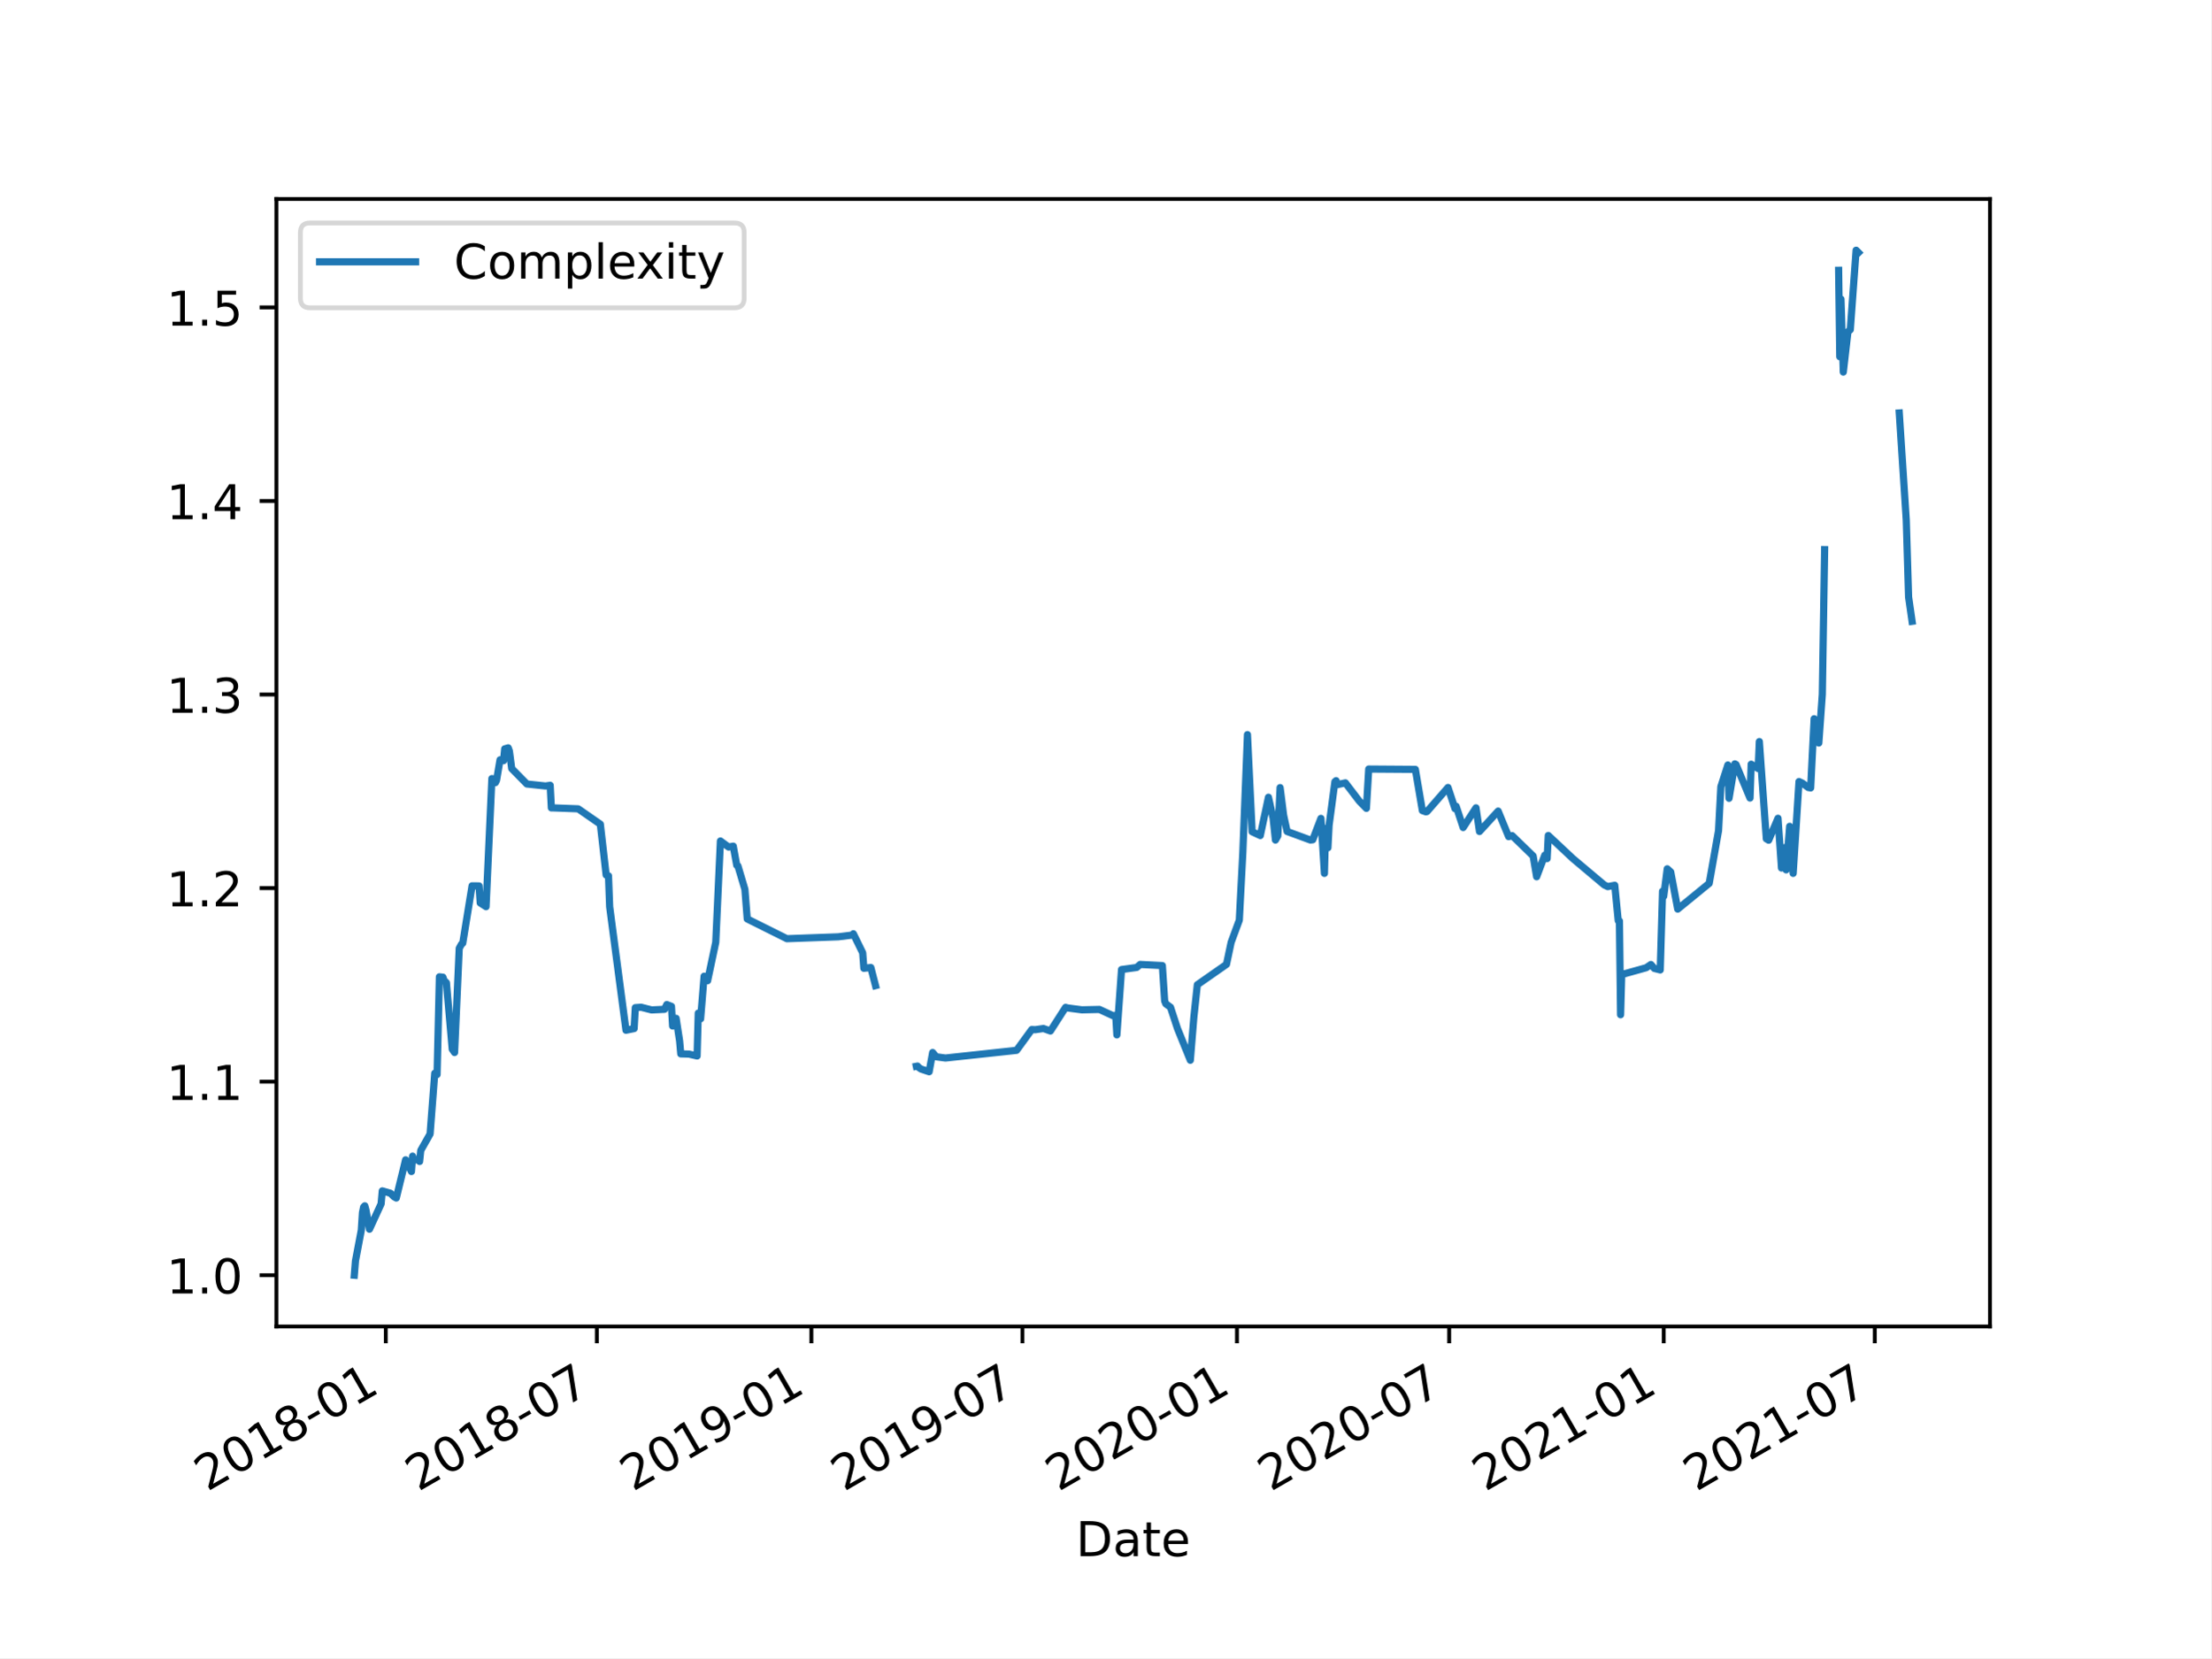
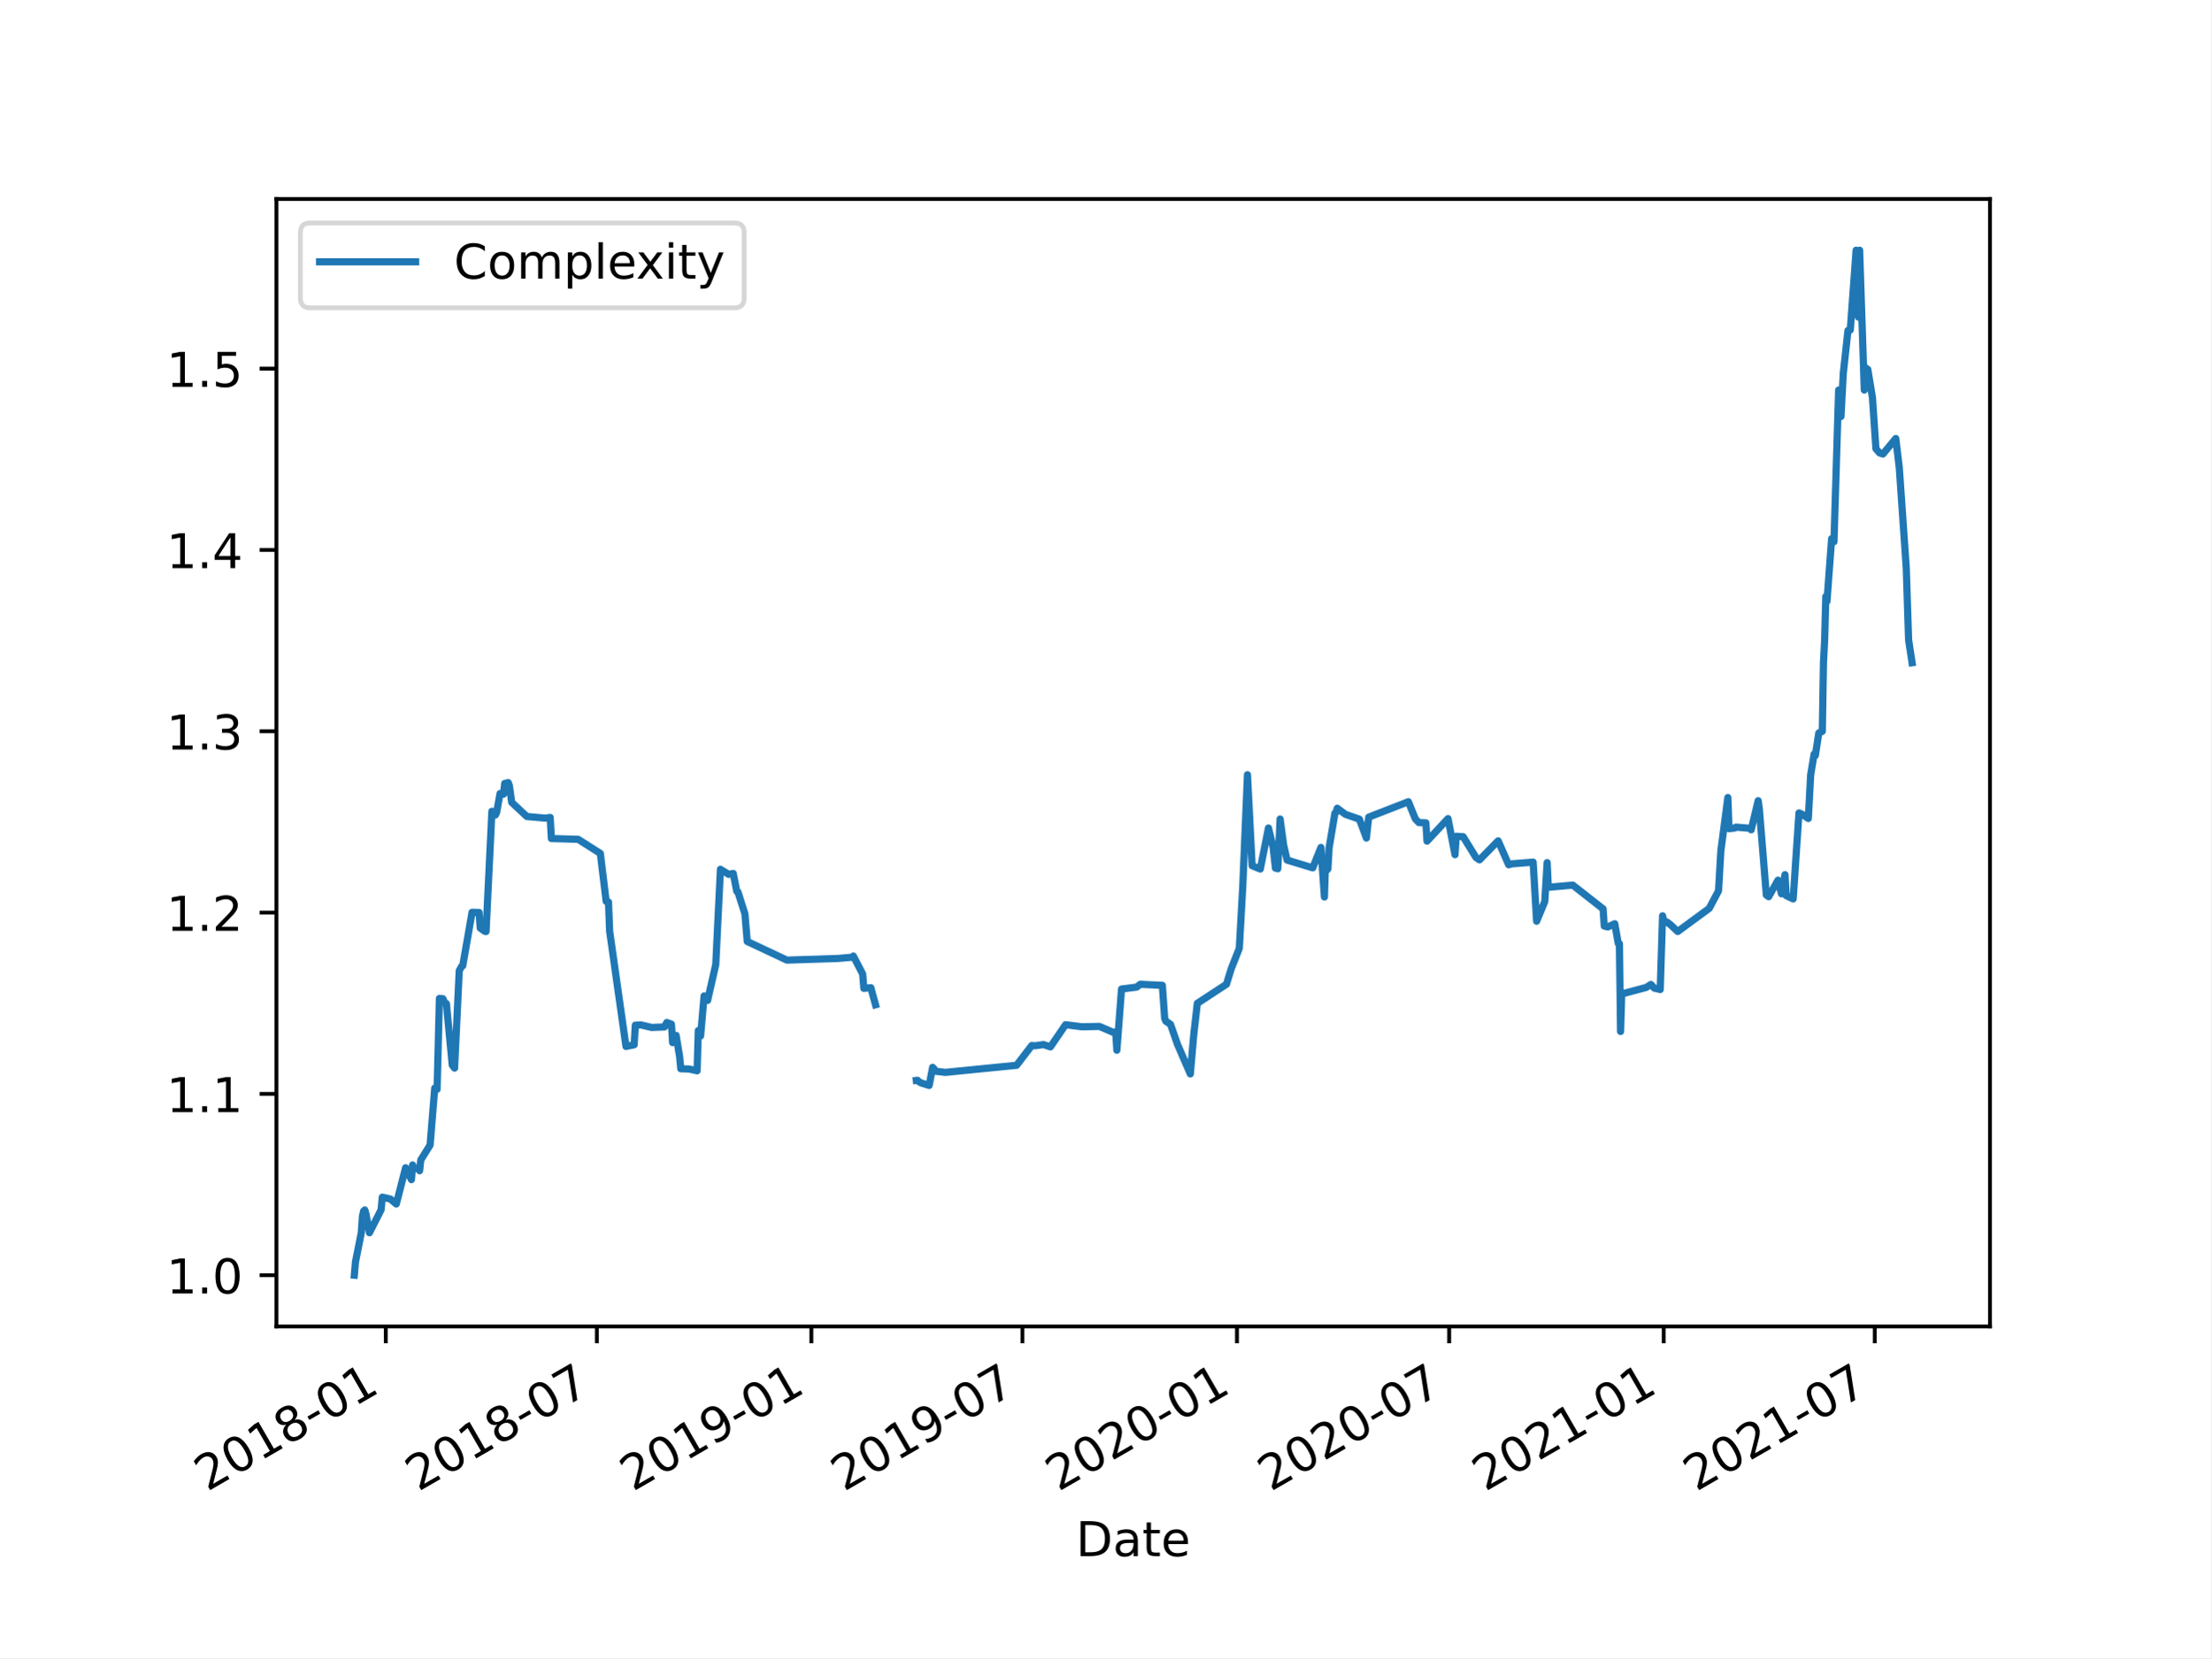
<svg xmlns="http://www.w3.org/2000/svg" xmlns:xlink="http://www.w3.org/1999/xlink" height="345.6pt" version="1.1" viewBox="0 0 460.8 345.6" width="460.8pt">
  <defs>
    <style type="text/css">*{stroke-linecap:butt;stroke-linejoin:round;}</style>
  </defs>
  <g id="figure_1">
    <g id="patch_1">
      <path d="M 0 345.6  L 460.8 345.6  L 460.8 0  L 0 0  z " style="fill:#ffffff;" />
    </g>
    <g id="axes_1">
      <g id="patch_2">
        <path d="M 57.6 276.48  L 414.72 276.48  L 414.72 41.472  L 57.6 41.472  z " style="fill:#ffffff;" />
      </g>
      <g id="matplotlib.axis_1">
        <g id="xtick_1">
          <g id="line2d_1">
            <defs>
-               <path d="M 0 0  L 0 3.5  " id="m56841b476a" style="stroke:#000000;stroke-width:0.8;" />
+               <path d="M 0 0  L 0 3.5  " id="m576704d7d6" style="stroke:#000000;stroke-width:0.8;" />
            </defs>
            <g>
-               <use style="stroke:#000000;stroke-width:0.8;" x="80.394" xlink:href="#m56841b476a" y="276.48" />
+               <use style="stroke:#000000;stroke-width:0.8;" x="80.394" xlink:href="#m576704d7d6" y="276.48" />
            </g>
          </g>
          <g id="text_1">
            <g transform="translate(43.16904 310.9518)rotate(-30)scale(0.1 -0.1)">
              <defs>
                <path d="M 1228 531  L 3431 531  L 3431 0  L 469 0  L 469 531  Q 828 903 1448 1529  Q 2069 2156 2228 2338  Q 2531 2678 2651 2914  Q 2772 3150 2772 3378  Q 2772 3750 2511 3984  Q 2250 4219 1831 4219  Q 1534 4219 1204 4116  Q 875 4013 500 3803  L 500 4441  Q 881 4594 1212 4672  Q 1544 4750 1819 4750  Q 2544 4750 2975 4387  Q 3406 4025 3406 3419  Q 3406 3131 3298 2873  Q 3191 2616 2906 2266  Q 2828 2175 2409 1742  Q 1991 1309 1228 531  z " id="DejaVuSans-32" transform="scale(0.015625)" />
                <path d="M 2034 4250  Q 1547 4250 1301 3770  Q 1056 3291 1056 2328  Q 1056 1369 1301 889  Q 1547 409 2034 409  Q 2525 409 2770 889  Q 3016 1369 3016 2328  Q 3016 3291 2770 3770  Q 2525 4250 2034 4250  z M 2034 4750  Q 2819 4750 3233 4129  Q 3647 3509 3647 2328  Q 3647 1150 3233 529  Q 2819 -91 2034 -91  Q 1250 -91 836 529  Q 422 1150 422 2328  Q 422 3509 836 4129  Q 1250 4750 2034 4750  z " id="DejaVuSans-30" transform="scale(0.015625)" />
                <path d="M 794 531  L 1825 531  L 1825 4091  L 703 3866  L 703 4441  L 1819 4666  L 2450 4666  L 2450 531  L 3481 531  L 3481 0  L 794 0  L 794 531  z " id="DejaVuSans-31" transform="scale(0.015625)" />
                <path d="M 2034 2216  Q 1584 2216 1326 1975  Q 1069 1734 1069 1313  Q 1069 891 1326 650  Q 1584 409 2034 409  Q 2484 409 2743 651  Q 3003 894 3003 1313  Q 3003 1734 2745 1975  Q 2488 2216 2034 2216  z M 1403 2484  Q 997 2584 770 2862  Q 544 3141 544 3541  Q 544 4100 942 4425  Q 1341 4750 2034 4750  Q 2731 4750 3128 4425  Q 3525 4100 3525 3541  Q 3525 3141 3298 2862  Q 3072 2584 2669 2484  Q 3125 2378 3379 2068  Q 3634 1759 3634 1313  Q 3634 634 3220 271  Q 2806 -91 2034 -91  Q 1263 -91 848 271  Q 434 634 434 1313  Q 434 1759 690 2068  Q 947 2378 1403 2484  z M 1172 3481  Q 1172 3119 1398 2916  Q 1625 2713 2034 2713  Q 2441 2713 2670 2916  Q 2900 3119 2900 3481  Q 2900 3844 2670 4047  Q 2441 4250 2034 4250  Q 1625 4250 1398 4047  Q 1172 3844 1172 3481  z " id="DejaVuSans-38" transform="scale(0.015625)" />
                <path d="M 313 2009  L 1997 2009  L 1997 1497  L 313 1497  L 313 2009  z " id="DejaVuSans-2d" transform="scale(0.015625)" />
              </defs>
              <use xlink:href="#DejaVuSans-32" />
              <use x="63.623" xlink:href="#DejaVuSans-30" />
              <use x="127.246" xlink:href="#DejaVuSans-31" />
              <use x="190.869" xlink:href="#DejaVuSans-38" />
              <use x="254.492" xlink:href="#DejaVuSans-2d" />
              <use x="290.576" xlink:href="#DejaVuSans-30" />
              <use x="354.199" xlink:href="#DejaVuSans-31" />
            </g>
          </g>
        </g>
        <g id="xtick_2">
          <g id="line2d_2">
            <g>
-               <use style="stroke:#000000;stroke-width:0.8;" x="124.378" xlink:href="#m56841b476a" y="276.48" />
+               <use style="stroke:#000000;stroke-width:0.8;" x="124.378" xlink:href="#m576704d7d6" y="276.48" />
            </g>
          </g>
          <g id="text_2">
            <g transform="translate(87.15293 310.9518)rotate(-30)scale(0.1 -0.1)">
              <defs>
                <path d="M 525 4666  L 3525 4666  L 3525 4397  L 1831 0  L 1172 0  L 2766 4134  L 525 4134  L 525 4666  z " id="DejaVuSans-37" transform="scale(0.015625)" />
              </defs>
              <use xlink:href="#DejaVuSans-32" />
              <use x="63.623" xlink:href="#DejaVuSans-30" />
              <use x="127.246" xlink:href="#DejaVuSans-31" />
              <use x="190.869" xlink:href="#DejaVuSans-38" />
              <use x="254.492" xlink:href="#DejaVuSans-2d" />
              <use x="290.576" xlink:href="#DejaVuSans-30" />
              <use x="354.199" xlink:href="#DejaVuSans-37" />
            </g>
          </g>
        </g>
        <g id="xtick_3">
          <g id="line2d_3">
            <g>
-               <use style="stroke:#000000;stroke-width:0.8;" x="169.091" xlink:href="#m56841b476a" y="276.48" />
+               <use style="stroke:#000000;stroke-width:0.8;" x="169.091" xlink:href="#m576704d7d6" y="276.48" />
            </g>
          </g>
          <g id="text_3">
            <g transform="translate(131.8658 310.9518)rotate(-30)scale(0.1 -0.1)">
              <defs>
                <path d="M 703 97  L 703 672  Q 941 559 1184 500  Q 1428 441 1663 441  Q 2288 441 2617 861  Q 2947 1281 2994 2138  Q 2813 1869 2534 1725  Q 2256 1581 1919 1581  Q 1219 1581 811 2004  Q 403 2428 403 3163  Q 403 3881 828 4315  Q 1253 4750 1959 4750  Q 2769 4750 3195 4129  Q 3622 3509 3622 2328  Q 3622 1225 3098 567  Q 2575 -91 1691 -91  Q 1453 -91 1209 -44  Q 966 3 703 97  z M 1959 2075  Q 2384 2075 2632 2365  Q 2881 2656 2881 3163  Q 2881 3666 2632 3958  Q 2384 4250 1959 4250  Q 1534 4250 1286 3958  Q 1038 3666 1038 3163  Q 1038 2656 1286 2365  Q 1534 2075 1959 2075  z " id="DejaVuSans-39" transform="scale(0.015625)" />
              </defs>
              <use xlink:href="#DejaVuSans-32" />
              <use x="63.623" xlink:href="#DejaVuSans-30" />
              <use x="127.246" xlink:href="#DejaVuSans-31" />
              <use x="190.869" xlink:href="#DejaVuSans-39" />
              <use x="254.492" xlink:href="#DejaVuSans-2d" />
              <use x="290.576" xlink:href="#DejaVuSans-30" />
              <use x="354.199" xlink:href="#DejaVuSans-31" />
            </g>
          </g>
        </g>
        <g id="xtick_4">
          <g id="line2d_4">
            <g>
-               <use style="stroke:#000000;stroke-width:0.8;" x="213.075" xlink:href="#m56841b476a" y="276.48" />
+               <use style="stroke:#000000;stroke-width:0.8;" x="213.075" xlink:href="#m576704d7d6" y="276.48" />
            </g>
          </g>
          <g id="text_4">
            <g transform="translate(175.8497 310.9518)rotate(-30)scale(0.1 -0.1)">
              <use xlink:href="#DejaVuSans-32" />
              <use x="63.623" xlink:href="#DejaVuSans-30" />
              <use x="127.246" xlink:href="#DejaVuSans-31" />
              <use x="190.869" xlink:href="#DejaVuSans-39" />
              <use x="254.492" xlink:href="#DejaVuSans-2d" />
              <use x="290.576" xlink:href="#DejaVuSans-30" />
              <use x="354.199" xlink:href="#DejaVuSans-37" />
            </g>
          </g>
        </g>
        <g id="xtick_5">
          <g id="line2d_5">
            <g>
-               <use style="stroke:#000000;stroke-width:0.8;" x="257.787" xlink:href="#m56841b476a" y="276.48" />
+               <use style="stroke:#000000;stroke-width:0.8;" x="257.787" xlink:href="#m576704d7d6" y="276.48" />
            </g>
          </g>
          <g id="text_5">
            <g transform="translate(220.5626 310.9518)rotate(-30)scale(0.1 -0.1)">
              <use xlink:href="#DejaVuSans-32" />
              <use x="63.623" xlink:href="#DejaVuSans-30" />
              <use x="127.246" xlink:href="#DejaVuSans-32" />
              <use x="190.869" xlink:href="#DejaVuSans-30" />
              <use x="254.492" xlink:href="#DejaVuSans-2d" />
              <use x="290.576" xlink:href="#DejaVuSans-30" />
              <use x="354.199" xlink:href="#DejaVuSans-31" />
            </g>
          </g>
        </g>
        <g id="xtick_6">
          <g id="line2d_6">
            <g>
-               <use style="stroke:#000000;stroke-width:0.8;" x="302.014" xlink:href="#m56841b476a" y="276.48" />
+               <use style="stroke:#000000;stroke-width:0.8;" x="302.014" xlink:href="#m576704d7d6" y="276.48" />
            </g>
          </g>
          <g id="text_6">
            <g transform="translate(264.7895 310.9518)rotate(-30)scale(0.1 -0.1)">
              <use xlink:href="#DejaVuSans-32" />
              <use x="63.623" xlink:href="#DejaVuSans-30" />
              <use x="127.246" xlink:href="#DejaVuSans-32" />
              <use x="190.869" xlink:href="#DejaVuSans-30" />
              <use x="254.492" xlink:href="#DejaVuSans-2d" />
              <use x="290.576" xlink:href="#DejaVuSans-30" />
              <use x="354.199" xlink:href="#DejaVuSans-37" />
            </g>
          </g>
        </g>
        <g id="xtick_7">
          <g id="line2d_7">
            <g>
-               <use style="stroke:#000000;stroke-width:0.8;" x="346.727" xlink:href="#m56841b476a" y="276.48" />
+               <use style="stroke:#000000;stroke-width:0.8;" x="346.727" xlink:href="#m576704d7d6" y="276.48" />
            </g>
          </g>
          <g id="text_7">
            <g transform="translate(309.5024 310.9518)rotate(-30)scale(0.1 -0.1)">
              <use xlink:href="#DejaVuSans-32" />
              <use x="63.623" xlink:href="#DejaVuSans-30" />
              <use x="127.246" xlink:href="#DejaVuSans-32" />
              <use x="190.869" xlink:href="#DejaVuSans-31" />
              <use x="254.492" xlink:href="#DejaVuSans-2d" />
              <use x="290.576" xlink:href="#DejaVuSans-30" />
              <use x="354.199" xlink:href="#DejaVuSans-31" />
            </g>
          </g>
        </g>
        <g id="xtick_8">
          <g id="line2d_8">
            <g>
-               <use style="stroke:#000000;stroke-width:0.8;" x="390.711" xlink:href="#m56841b476a" y="276.48" />
+               <use style="stroke:#000000;stroke-width:0.8;" x="390.711" xlink:href="#m576704d7d6" y="276.48" />
            </g>
          </g>
          <g id="text_8">
            <g transform="translate(353.4863 310.9518)rotate(-30)scale(0.1 -0.1)">
              <use xlink:href="#DejaVuSans-32" />
              <use x="63.623" xlink:href="#DejaVuSans-30" />
              <use x="127.246" xlink:href="#DejaVuSans-32" />
              <use x="190.869" xlink:href="#DejaVuSans-31" />
              <use x="254.492" xlink:href="#DejaVuSans-2d" />
              <use x="290.576" xlink:href="#DejaVuSans-30" />
              <use x="354.199" xlink:href="#DejaVuSans-37" />
            </g>
          </g>
        </g>
        <g id="text_9">
          <g transform="translate(224.2092 324.3513)scale(0.1 -0.1)">
            <defs>
              <path d="M 1259 4147  L 1259 519  L 2022 519  Q 2988 519 3436 956  Q 3884 1394 3884 2338  Q 3884 3275 3436 3711  Q 2988 4147 2022 4147  L 1259 4147  z M 628 4666  L 1925 4666  Q 3281 4666 3915 4102  Q 4550 3538 4550 2338  Q 4550 1131 3912 565  Q 3275 0 1925 0  L 628 0  L 628 4666  z " id="DejaVuSans-44" transform="scale(0.015625)" />
              <path d="M 2194 1759  Q 1497 1759 1228 1600  Q 959 1441 959 1056  Q 959 750 1161 570  Q 1363 391 1709 391  Q 2188 391 2477 730  Q 2766 1069 2766 1631  L 2766 1759  L 2194 1759  z M 3341 1997  L 3341 0  L 2766 0  L 2766 531  Q 2569 213 2275 61  Q 1981 -91 1556 -91  Q 1019 -91 701 211  Q 384 513 384 1019  Q 384 1609 779 1909  Q 1175 2209 1959 2209  L 2766 2209  L 2766 2266  Q 2766 2663 2505 2880  Q 2244 3097 1772 3097  Q 1472 3097 1187 3025  Q 903 2953 641 2809  L 641 3341  Q 956 3463 1253 3523  Q 1550 3584 1831 3584  Q 2591 3584 2966 3190  Q 3341 2797 3341 1997  z " id="DejaVuSans-61" transform="scale(0.015625)" />
              <path d="M 1172 4494  L 1172 3500  L 2356 3500  L 2356 3053  L 1172 3053  L 1172 1153  Q 1172 725 1289 603  Q 1406 481 1766 481  L 2356 481  L 2356 0  L 1766 0  Q 1100 0 847 248  Q 594 497 594 1153  L 594 3053  L 172 3053  L 172 3500  L 594 3500  L 594 4494  L 1172 4494  z " id="DejaVuSans-74" transform="scale(0.015625)" />
              <path d="M 3597 1894  L 3597 1613  L 953 1613  Q 991 1019 1311 708  Q 1631 397 2203 397  Q 2534 397 2845 478  Q 3156 559 3463 722  L 3463 178  Q 3153 47 2828 -22  Q 2503 -91 2169 -91  Q 1331 -91 842 396  Q 353 884 353 1716  Q 353 2575 817 3079  Q 1281 3584 2069 3584  Q 2775 3584 3186 3129  Q 3597 2675 3597 1894  z M 3022 2063  Q 3016 2534 2758 2815  Q 2500 3097 2075 3097  Q 1594 3097 1305 2825  Q 1016 2553 972 2059  L 3022 2063  z " id="DejaVuSans-65" transform="scale(0.015625)" />
            </defs>
            <use xlink:href="#DejaVuSans-44" />
            <use x="77.002" xlink:href="#DejaVuSans-61" />
            <use x="138.281" xlink:href="#DejaVuSans-74" />
            <use x="177.49" xlink:href="#DejaVuSans-65" />
          </g>
        </g>
      </g>
      <g id="matplotlib.axis_2">
        <g id="ytick_1">
          <g id="line2d_9">
            <defs>
-               <path d="M 0 0  L -3.5 0  " id="m59d60ec156" style="stroke:#000000;stroke-width:0.8;" />
+               <path d="M 0 0  L -3.5 0  " id="md9339aa96c" style="stroke:#000000;stroke-width:0.8;" />
            </defs>
            <g>
-               <use style="stroke:#000000;stroke-width:0.8;" x="57.6" xlink:href="#m59d60ec156" y="265.798" />
+               <use style="stroke:#000000;stroke-width:0.8;" x="57.6" xlink:href="#md9339aa96c" y="265.798" />
            </g>
          </g>
          <g id="text_10">
            <g transform="translate(34.69687 269.597)scale(0.1 -0.1)">
              <defs>
                <path d="M 684 794  L 1344 794  L 1344 0  L 684 0  L 684 794  z " id="DejaVuSans-2e" transform="scale(0.015625)" />
              </defs>
              <use xlink:href="#DejaVuSans-31" />
              <use x="63.623" xlink:href="#DejaVuSans-2e" />
              <use x="95.41" xlink:href="#DejaVuSans-30" />
            </g>
          </g>
        </g>
        <g id="ytick_2">
          <g id="line2d_10">
            <g>
-               <use style="stroke:#000000;stroke-width:0.8;" x="57.6" xlink:href="#m59d60ec156" y="225.452" />
+               <use style="stroke:#000000;stroke-width:0.8;" x="57.6" xlink:href="#md9339aa96c" y="228.003" />
            </g>
          </g>
          <g id="text_11">
-             <g transform="translate(34.69687 229.2515)scale(0.1 -0.1)">
+             <g transform="translate(34.69687 231.8023)scale(0.1 -0.1)">
              <use xlink:href="#DejaVuSans-31" />
              <use x="63.623" xlink:href="#DejaVuSans-2e" />
              <use x="95.41" xlink:href="#DejaVuSans-31" />
            </g>
          </g>
        </g>
        <g id="ytick_3">
          <g id="line2d_11">
            <g>
-               <use style="stroke:#000000;stroke-width:0.8;" x="57.6" xlink:href="#m59d60ec156" y="185.107" />
+               <use style="stroke:#000000;stroke-width:0.8;" x="57.6" xlink:href="#md9339aa96c" y="190.208" />
            </g>
          </g>
          <g id="text_12">
-             <g transform="translate(34.69687 188.906)scale(0.1 -0.1)">
+             <g transform="translate(34.69687 194.0075)scale(0.1 -0.1)">
              <use xlink:href="#DejaVuSans-31" />
              <use x="63.623" xlink:href="#DejaVuSans-2e" />
              <use x="95.41" xlink:href="#DejaVuSans-32" />
            </g>
          </g>
        </g>
        <g id="ytick_4">
          <g id="line2d_12">
            <g>
-               <use style="stroke:#000000;stroke-width:0.8;" x="57.6" xlink:href="#m59d60ec156" y="144.761" />
+               <use style="stroke:#000000;stroke-width:0.8;" x="57.6" xlink:href="#md9339aa96c" y="152.413" />
            </g>
          </g>
          <g id="text_13">
-             <g transform="translate(34.69687 148.5605)scale(0.1 -0.1)">
+             <g transform="translate(34.69687 156.2127)scale(0.1 -0.1)">
              <defs>
                <path d="M 2597 2516  Q 3050 2419 3304 2112  Q 3559 1806 3559 1356  Q 3559 666 3084 287  Q 2609 -91 1734 -91  Q 1441 -91 1130 -33  Q 819 25 488 141  L 488 750  Q 750 597 1062 519  Q 1375 441 1716 441  Q 2309 441 2620 675  Q 2931 909 2931 1356  Q 2931 1769 2642 2001  Q 2353 2234 1838 2234  L 1294 2234  L 1294 2753  L 1863 2753  Q 2328 2753 2575 2939  Q 2822 3125 2822 3475  Q 2822 3834 2567 4026  Q 2313 4219 1838 4219  Q 1578 4219 1281 4162  Q 984 4106 628 3988  L 628 4550  Q 988 4650 1302 4700  Q 1616 4750 1894 4750  Q 2613 4750 3031 4423  Q 3450 4097 3450 3541  Q 3450 3153 3228 2886  Q 3006 2619 2597 2516  z " id="DejaVuSans-33" transform="scale(0.015625)" />
              </defs>
              <use xlink:href="#DejaVuSans-31" />
              <use x="63.623" xlink:href="#DejaVuSans-2e" />
              <use x="95.41" xlink:href="#DejaVuSans-33" />
            </g>
          </g>
        </g>
        <g id="ytick_5">
          <g id="line2d_13">
            <g>
-               <use style="stroke:#000000;stroke-width:0.8;" x="57.6" xlink:href="#m59d60ec156" y="104.416" />
+               <use style="stroke:#000000;stroke-width:0.8;" x="57.6" xlink:href="#md9339aa96c" y="114.619" />
            </g>
          </g>
          <g id="text_14">
-             <g transform="translate(34.69687 108.215)scale(0.1 -0.1)">
+             <g transform="translate(34.69687 118.4179)scale(0.1 -0.1)">
              <defs>
                <path d="M 2419 4116  L 825 1625  L 2419 1625  L 2419 4116  z M 2253 4666  L 3047 4666  L 3047 1625  L 3713 1625  L 3713 1100  L 3047 1100  L 3047 0  L 2419 0  L 2419 1100  L 313 1100  L 313 1709  L 2253 4666  z " id="DejaVuSans-34" transform="scale(0.015625)" />
              </defs>
              <use xlink:href="#DejaVuSans-31" />
              <use x="63.623" xlink:href="#DejaVuSans-2e" />
              <use x="95.41" xlink:href="#DejaVuSans-34" />
            </g>
          </g>
        </g>
        <g id="ytick_6">
          <g id="line2d_14">
            <g>
-               <use style="stroke:#000000;stroke-width:0.8;" x="57.6" xlink:href="#m59d60ec156" y="64.07" />
+               <use style="stroke:#000000;stroke-width:0.8;" x="57.6" xlink:href="#md9339aa96c" y="76.824" />
            </g>
          </g>
          <g id="text_15">
-             <g transform="translate(34.69687 67.86955)scale(0.1 -0.1)">
+             <g transform="translate(34.69687 80.62313)scale(0.1 -0.1)">
              <defs>
                <path d="M 691 4666  L 3169 4666  L 3169 4134  L 1269 4134  L 1269 2991  Q 1406 3038 1543 3061  Q 1681 3084 1819 3084  Q 2600 3084 3056 2656  Q 3513 2228 3513 1497  Q 3513 744 3044 326  Q 2575 -91 1722 -91  Q 1428 -91 1123 -41  Q 819 9 494 109  L 494 744  Q 775 591 1075 516  Q 1375 441 1709 441  Q 2250 441 2565 725  Q 2881 1009 2881 1497  Q 2881 1984 2565 2268  Q 2250 2553 1709 2553  Q 1456 2553 1204 2497  Q 953 2441 691 2322  L 691 4666  z " id="DejaVuSans-35" transform="scale(0.015625)" />
              </defs>
              <use xlink:href="#DejaVuSans-31" />
              <use x="63.623" xlink:href="#DejaVuSans-2e" />
              <use x="95.41" xlink:href="#DejaVuSans-35" />
            </g>
          </g>
        </g>
      </g>
      <g id="line2d_15">
-         <path clip-path="url(#pe346192ab8)" d="M 73.833 265.798  L 74.076 262.808  L 75.291 256.415  L 75.534 252.735  L 75.777 251.583  L 76.02 251.331  L 76.263 252.204  L 76.992 256.208  L 79.422 250.916  L 79.665 248.22  L 81.366 248.704  L 82.095 249.428  L 82.581 249.705  L 84.525 241.744  L 85.74 244.184  L 85.983 240.98  L 86.226 241.691  L 87.198 241.803  L 87.441 242.09  L 87.684 239.788  L 89.628 236.356  L 90.6 223.702  L 91.086 223.971  L 91.572 203.596  L 92.301 203.674  L 92.544 204.362  L 93.03 204.835  L 94.245 218.681  L 94.731 219.381  L 95.703 197.649  L 96.189 196.772  L 96.432 196.59  L 98.376 184.634  L 99.834 184.651  L 100.077 188.194  L 101.292 188.979  L 102.507 162.277  L 102.75 162.328  L 103.236 163.129  L 103.479 162.622  L 104.208 158.369  L 104.451 158.539  L 104.937 158.548  L 105.18 156.083  L 105.909 155.869  L 106.152 156.537  L 106.638 160.187  L 109.797 163.407  L 113.686 163.818  L 114.658 163.674  L 114.901 168.388  L 115.387 168.387  L 120.49 168.579  L 125.107 171.783  L 126.322 182.379  L 126.808 182.547  L 127.051 188.995  L 130.453 214.734  L 132.154 214.387  L 132.397 210.023  L 133.612 209.94  L 135.799 210.5  L 138.472 210.372  L 138.958 209.381  L 139.93 209.754  L 140.173 213.853  L 140.902 212.251  L 141.631 216.975  L 141.874 219.659  L 143.575 219.703  L 145.276 220.096  L 145.519 211.165  L 145.762 211.634  L 146.005 212.362  L 146.734 203.477  L 147.22 203.612  L 147.463 204.419  L 149.164 196.388  L 150.136 175.29  L 151.837 176.544  L 152.809 176.361  L 153.538 180.345  L 153.781 180.478  L 155.239 185.372  L 155.725 191.534  L 163.988 195.653  L 174.68 195.262  L 177.596 194.899  L 177.839 194.626  L 179.783 198.599  L 180.026 201.821  L 181.484 201.659  L 182.456 205.428  M 190.961 222.249  L 191.204 222.2  L 191.447 222.479  L 191.933 222.813  L 193.634 223.384  L 194.363 219.373  L 195.092 220.265  L 197.036 220.527  L 211.86 218.924  L 215.019 214.583  L 215.748 214.622  L 217.449 214.372  L 218.907 214.892  L 222.066 209.967  L 222.552 210.093  L 225.468 210.48  L 229.113 210.397  L 232.029 211.736  L 232.515 211.616  L 232.758 215.707  L 233.73 202.082  L 236.889 201.649  L 237.618 201.022  L 242.235 201.257  L 242.721 208.63  L 242.964 209.235  L 243.936 209.941  L 245.394 214.394  L 248.067 220.992  L 248.796 212.065  L 249.525 205.253  L 255.6 201.009  L 256.572 196.406  L 258.273 191.792  L 259.002 177.822  L 259.974 153.121  L 260.947 173.357  L 262.648 174.158  L 264.349 166.171  L 265.321 170.553  L 265.807 175.092  L 266.293 174.236  L 266.779 164.165  L 267.508 169.931  L 268.237 173.305  L 273.097 175.086  L 273.583 175.027  L 275.284 170.578  L 276.013 182.044  L 276.256 172.683  L 276.499 176.358  L 276.742 176.701  L 276.985 172.021  L 278.2 162.931  L 278.443 162.717  L 278.686 163.548  L 280.387 163.172  L 283.303 166.991  L 284.761 168.486  L 285.247 160.289  L 294.967 160.36  L 296.425 168.955  L 297.154 169.213  L 297.397 169.152  L 301.771 164.134  L 303.229 168.55  L 303.472 168.057  L 304.93 172.488  L 307.603 168.373  L 308.332 173.311  L 312.221 169.057  L 314.408 174.381  L 315.137 174.168  L 319.511 178.415  L 320.24 182.744  L 321.941 178.237  L 322.427 178.958  L 322.67 174.141  L 327.773 178.929  L 334.334 184.448  L 335.063 184.793  L 336.521 184.516  L 337.25 191.903  L 337.493 191.953  L 337.736 211.506  L 337.979 202.831  L 338.222 203.06  L 343.082 201.7  L 344.054 201.036  L 344.783 201.854  L 345.998 202.162  L 346.484 185.76  L 346.727 186.812  L 347.456 181.083  L 348.185 181.746  L 349.643 189.482  L 356.204 184.116  L 358.148 173.144  L 358.634 163.971  L 360.092 159.446  L 360.336 166.392  L 361.551 159.212  L 361.794 159.347  L 364.71 166.337  L 364.953 159.287  L 366.411 160.192  L 366.654 154.568  L 368.112 174.837  L 368.598 175.125  L 370.542 170.556  L 371.271 180.923  L 372 176.646  L 372.243 181.307  L 372.972 172.231  L 373.701 182.039  L 374.916 162.9  L 375.645 163.242  L 376.86 164.145  L 377.346 164.228  L 378.075 149.807  L 378.318 150.102  L 379.047 154.863  L 379.776 144.741  L 380.262 114.559  M 383.178 56.336  L 383.421 74.351  L 383.664 62.34  L 384.15 77.536  L 385.122 69.148  L 385.608 68.715  L 386.823 52.154  L 387.309 52.651  M 395.814 86.074  L 397.272 108.381  L 397.758 124.433  L 398.487 129.503  L 398.487 129.503  " style="fill:none;stroke:#1f77b4;stroke-linecap:square;stroke-width:1.5;" />
+         <path clip-path="url(#p9bd6111376)" d="M 73.833 265.798  L 74.076 263.038  L 75.291 256.924  L 75.534 253.476  L 75.777 252.423  L 76.02 252.193  L 76.263 253.048  L 76.992 256.942  L 79.422 252.147  L 79.665 249.528  L 81.366 249.923  L 82.581 250.954  L 84.525 243.397  L 85.74 245.87  L 85.983 242.816  L 86.226 243.496  L 87.198 243.589  L 87.441 244.016  L 87.684 241.787  L 89.628 238.661  L 90.6 226.784  L 91.086 227.043  L 91.572 208.108  L 92.301 208.167  L 92.544 208.785  L 93.03 209.2  L 94.245 222.011  L 94.731 222.628  L 95.703 202.311  L 96.189 201.446  L 96.432 201.301  L 98.376 190.152  L 99.834 190.183  L 100.077 193.433  L 101.049 194.13  L 101.292 194.167  L 102.507 169.105  L 102.75 169.16  L 103.236 169.87  L 103.479 169.403  L 104.208 165.399  L 104.451 165.497  L 104.937 165.52  L 105.18 163.296  L 105.909 163.116  L 106.152 163.757  L 106.638 167.233  L 109.797 170.185  L 113.686 170.525  L 114.658 170.374  L 114.901 174.776  L 120.49 174.939  L 125.107 177.875  L 126.322 187.863  L 126.808 188.009  L 127.051 194.111  L 130.453 218.113  L 132.154 217.768  L 132.397 213.679  L 133.612 213.63  L 135.799 214.152  L 138.472 214.048  L 138.958 213.122  L 139.93 213.472  L 140.173 217.315  L 140.902 215.817  L 141.631 220.229  L 141.874 222.766  L 143.575 222.817  L 145.276 223.186  L 145.519 214.802  L 145.762 215.242  L 146.005 215.925  L 146.734 207.581  L 147.22 207.751  L 147.463 208.521  L 149.164 201.024  L 150.136 181.193  L 151.837 182.234  L 152.809 182.05  L 153.538 185.777  L 153.781 185.899  L 155.239 190.475  L 155.725 196.228  L 163.988 200.118  L 174.68 199.77  L 177.596 199.516  L 177.839 199.267  L 179.783 203.024  L 180.026 206.002  L 181.484 205.867  L 182.456 209.424  M 190.961 225.193  L 191.204 225.159  L 191.447 225.413  L 191.933 225.706  L 193.634 226.246  L 194.363 222.47  L 195.092 223.296  L 197.036 223.518  L 211.86 222.04  L 215.019 217.919  L 215.748 217.972  L 217.449 217.721  L 218.907 218.205  L 222.066 213.579  L 225.468 214.011  L 229.113 213.933  L 232.029 215.185  L 232.515 215.075  L 232.758 218.905  L 233.73 206.143  L 236.889 205.743  L 237.618 205.159  L 242.235 205.376  L 242.721 212.277  L 242.964 212.843  L 243.936 213.504  L 245.394 217.681  L 248.067 223.844  L 248.796 215.486  L 249.525 209.128  L 255.6 205.145  L 256.572 201.968  L 258.273 197.66  L 259.002 184.592  L 259.974 161.48  L 260.947 180.439  L 262.648 181.138  L 264.349 172.579  L 265.321 176.578  L 265.807 180.945  L 266.293 181.079  L 266.779 170.707  L 267.508 176.111  L 268.237 179.269  L 273.583 180.888  L 275.284 176.635  L 276.013 186.964  L 276.256 179.174  L 276.499 181.387  L 276.742 181.089  L 276.985 176.763  L 278.2 169.482  L 278.443 169.282  L 278.686 168.465  L 280.387 169.733  L 283.303 170.741  L 284.761 174.679  L 285.247 170.317  L 293.509 167.101  L 294.967 170.691  L 295.696 171.453  L 297.154 171.506  L 297.397 175.322  L 301.771 170.62  L 303.229 178.15  L 303.472 174.309  L 304.93 174.397  L 307.603 178.729  L 308.332 179.223  L 312.221 175.255  L 314.408 180.241  L 315.137 180.041  L 319.511 179.703  L 320.24 192.013  L 321.941 187.897  L 322.427 179.798  L 322.67 184.939  L 327.773 184.486  L 334.091 189.439  L 334.334 193.022  L 335.063 193.204  L 336.521 192.532  L 337.25 196.64  L 337.493 196.69  L 337.736 214.997  L 337.979 206.879  L 338.222 207.105  L 343.082 205.809  L 344.054 205.193  L 344.783 205.965  L 345.998 206.247  L 346.484 190.881  L 346.727 191.876  L 347.456 192.23  L 348.185 192.783  L 349.643 194.157  L 356.204 189.338  L 358.148 185.667  L 358.634 177.347  L 360.092 166.229  L 360.336 172.719  L 361.551 172.576  L 361.794 172.396  L 364.71 172.643  L 364.953 172.957  L 366.411 166.892  L 366.654 168.606  L 368.112 186.556  L 368.598 186.891  L 370.542 183.451  L 371.271 186.308  L 372 182.313  L 372.243 186.674  L 373.701 187.369  L 374.916 169.435  L 375.645 169.756  L 376.86 170.602  L 377.346 161.542  L 378.075 157.153  L 378.318 157.472  L 379.047 152.772  L 379.776 152.428  L 380.019 138.086  L 380.262 133.364  L 380.505 124.326  L 380.748 125.329  L 381.72 112.272  L 382.206 112.91  L 383.178 81.298  L 383.421 86.474  L 383.664 86.811  L 384.15 77.798  L 385.122 68.881  L 385.608 68.776  L 386.823 52.154  L 387.309 66.097  L 387.552 52.154  L 388.524 81.291  L 388.767 76.611  L 389.01 76.909  L 389.253 76.985  L 390.225 82.882  L 390.954 93.537  L 391.683 94.388  L 392.412 94.628  L 395.085 91.396  L 395.814 97.447  L 397.272 118.351  L 397.758 133.386  L 398.487 138.13  L 398.487 138.13  " style="fill:none;stroke:#1f77b4;stroke-linecap:square;stroke-width:1.5;" />
      </g>
      <g id="patch_3">
        <path d="M 57.6 276.48  L 57.6 41.472  " style="fill:none;stroke:#000000;stroke-linecap:square;stroke-linejoin:miter;stroke-width:0.8;" />
      </g>
      <g id="patch_4">
        <path d="M 414.72 276.48  L 414.72 41.472  " style="fill:none;stroke:#000000;stroke-linecap:square;stroke-linejoin:miter;stroke-width:0.8;" />
      </g>
      <g id="patch_5">
        <path d="M 57.6 276.48  L 414.72 276.48  " style="fill:none;stroke:#000000;stroke-linecap:square;stroke-linejoin:miter;stroke-width:0.8;" />
      </g>
      <g id="patch_6">
        <path d="M 57.6 41.472  L 414.72 41.472  " style="fill:none;stroke:#000000;stroke-linecap:square;stroke-linejoin:miter;stroke-width:0.8;" />
      </g>
      <g id="legend_1">
        <g id="patch_7">
          <path d="M 64.6 64.15  L 153.083 64.15  Q 155.083 64.15 155.083 62.15  L 155.083 48.472  Q 155.083 46.472 153.083 46.472  L 64.6 46.472  Q 62.6 46.472 62.6 48.472  L 62.6 62.15  Q 62.6 64.15 64.6 64.15  z " style="fill:#ffffff;opacity:0.8;stroke:#cccccc;stroke-linejoin:miter;" />
        </g>
        <g id="line2d_16">
          <path d="M 66.6 54.57  L 86.6 54.57  " style="fill:none;stroke:#1f77b4;stroke-linecap:square;stroke-width:1.5;" />
        </g>
        <g id="line2d_17" />
        <g id="text_16">
          <g transform="translate(94.6 58.07044)scale(0.1 -0.1)">
            <defs>
              <path d="M 4122 4306  L 4122 3641  Q 3803 3938 3442 4084  Q 3081 4231 2675 4231  Q 1875 4231 1450 3742  Q 1025 3253 1025 2328  Q 1025 1406 1450 917  Q 1875 428 2675 428  Q 3081 428 3442 575  Q 3803 722 4122 1019  L 4122 359  Q 3791 134 3420 21  Q 3050 -91 2638 -91  Q 1578 -91 968 557  Q 359 1206 359 2328  Q 359 3453 968 4101  Q 1578 4750 2638 4750  Q 3056 4750 3426 4639  Q 3797 4528 4122 4306  z " id="DejaVuSans-43" transform="scale(0.015625)" />
              <path d="M 1959 3097  Q 1497 3097 1228 2736  Q 959 2375 959 1747  Q 959 1119 1226 758  Q 1494 397 1959 397  Q 2419 397 2687 759  Q 2956 1122 2956 1747  Q 2956 2369 2687 2733  Q 2419 3097 1959 3097  z M 1959 3584  Q 2709 3584 3137 3096  Q 3566 2609 3566 1747  Q 3566 888 3137 398  Q 2709 -91 1959 -91  Q 1206 -91 779 398  Q 353 888 353 1747  Q 353 2609 779 3096  Q 1206 3584 1959 3584  z " id="DejaVuSans-6f" transform="scale(0.015625)" />
              <path d="M 3328 2828  Q 3544 3216 3844 3400  Q 4144 3584 4550 3584  Q 5097 3584 5394 3201  Q 5691 2819 5691 2113  L 5691 0  L 5113 0  L 5113 2094  Q 5113 2597 4934 2840  Q 4756 3084 4391 3084  Q 3944 3084 3684 2787  Q 3425 2491 3425 1978  L 3425 0  L 2847 0  L 2847 2094  Q 2847 2600 2669 2842  Q 2491 3084 2119 3084  Q 1678 3084 1418 2786  Q 1159 2488 1159 1978  L 1159 0  L 581 0  L 581 3500  L 1159 3500  L 1159 2956  Q 1356 3278 1631 3431  Q 1906 3584 2284 3584  Q 2666 3584 2933 3390  Q 3200 3197 3328 2828  z " id="DejaVuSans-6d" transform="scale(0.015625)" />
              <path d="M 1159 525  L 1159 -1331  L 581 -1331  L 581 3500  L 1159 3500  L 1159 2969  Q 1341 3281 1617 3432  Q 1894 3584 2278 3584  Q 2916 3584 3314 3078  Q 3713 2572 3713 1747  Q 3713 922 3314 415  Q 2916 -91 2278 -91  Q 1894 -91 1617 61  Q 1341 213 1159 525  z M 3116 1747  Q 3116 2381 2855 2742  Q 2594 3103 2138 3103  Q 1681 3103 1420 2742  Q 1159 2381 1159 1747  Q 1159 1113 1420 752  Q 1681 391 2138 391  Q 2594 391 2855 752  Q 3116 1113 3116 1747  z " id="DejaVuSans-70" transform="scale(0.015625)" />
              <path d="M 603 4863  L 1178 4863  L 1178 0  L 603 0  L 603 4863  z " id="DejaVuSans-6c" transform="scale(0.015625)" />
              <path d="M 3513 3500  L 2247 1797  L 3578 0  L 2900 0  L 1881 1375  L 863 0  L 184 0  L 1544 1831  L 300 3500  L 978 3500  L 1906 2253  L 2834 3500  L 3513 3500  z " id="DejaVuSans-78" transform="scale(0.015625)" />
              <path d="M 603 3500  L 1178 3500  L 1178 0  L 603 0  L 603 3500  z M 603 4863  L 1178 4863  L 1178 4134  L 603 4134  L 603 4863  z " id="DejaVuSans-69" transform="scale(0.015625)" />
              <path d="M 2059 -325  Q 1816 -950 1584 -1140  Q 1353 -1331 966 -1331  L 506 -1331  L 506 -850  L 844 -850  Q 1081 -850 1212 -737  Q 1344 -625 1503 -206  L 1606 56  L 191 3500  L 800 3500  L 1894 763  L 2988 3500  L 3597 3500  L 2059 -325  z " id="DejaVuSans-79" transform="scale(0.015625)" />
            </defs>
            <use xlink:href="#DejaVuSans-43" />
            <use x="69.824" xlink:href="#DejaVuSans-6f" />
            <use x="131.006" xlink:href="#DejaVuSans-6d" />
            <use x="228.418" xlink:href="#DejaVuSans-70" />
            <use x="291.895" xlink:href="#DejaVuSans-6c" />
            <use x="319.678" xlink:href="#DejaVuSans-65" />
            <use x="379.451" xlink:href="#DejaVuSans-78" />
            <use x="438.631" xlink:href="#DejaVuSans-69" />
            <use x="466.414" xlink:href="#DejaVuSans-74" />
            <use x="505.623" xlink:href="#DejaVuSans-79" />
          </g>
        </g>
      </g>
    </g>
  </g>
  <defs>
-     <clipPath id="pe346192ab8">
+     <clipPath id="p9bd6111376">
      <rect height="235.008" width="357.12" x="57.6" y="41.472" />
    </clipPath>
  </defs>
</svg>
